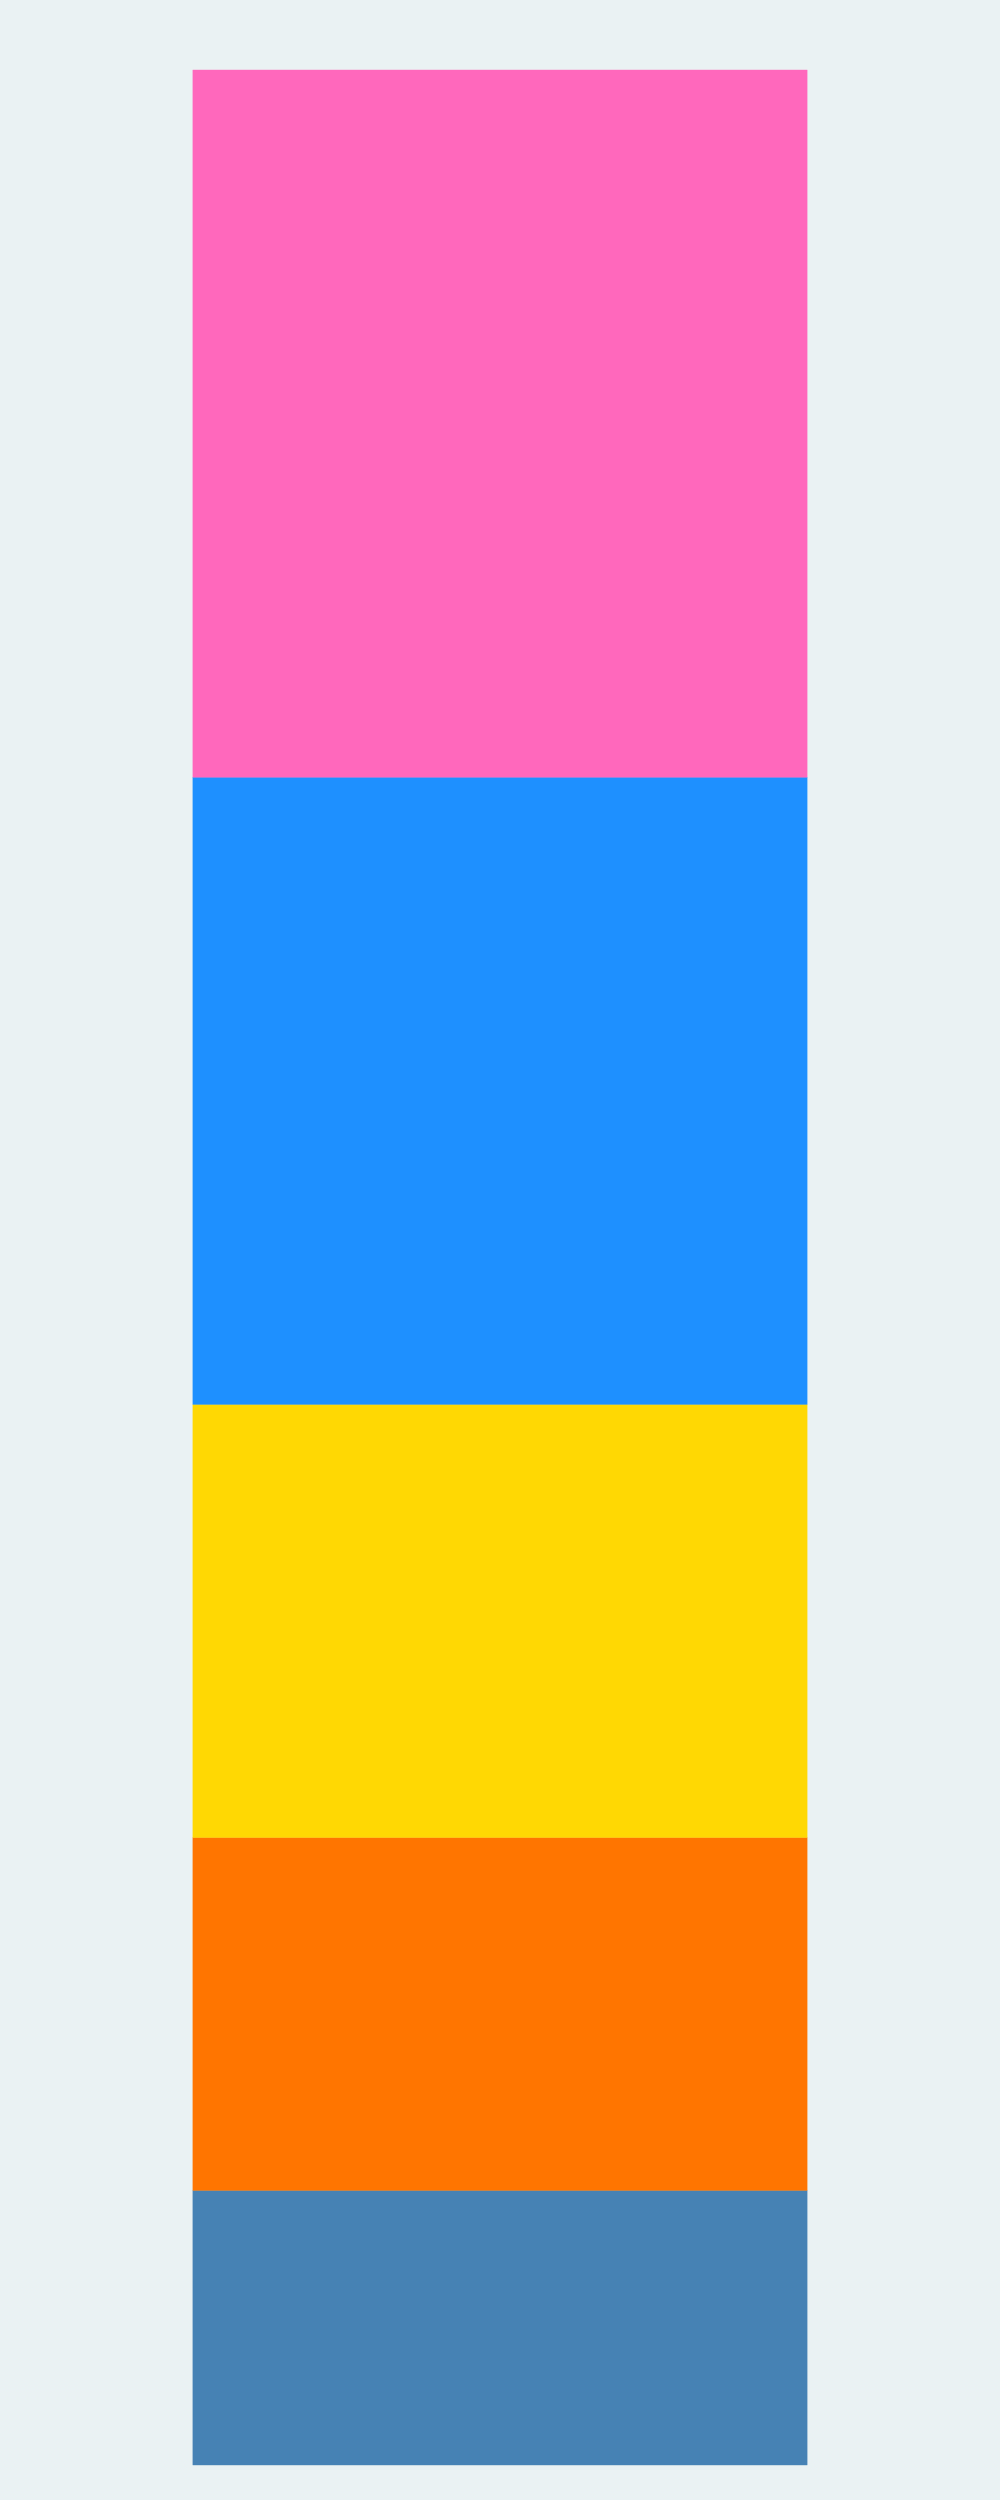
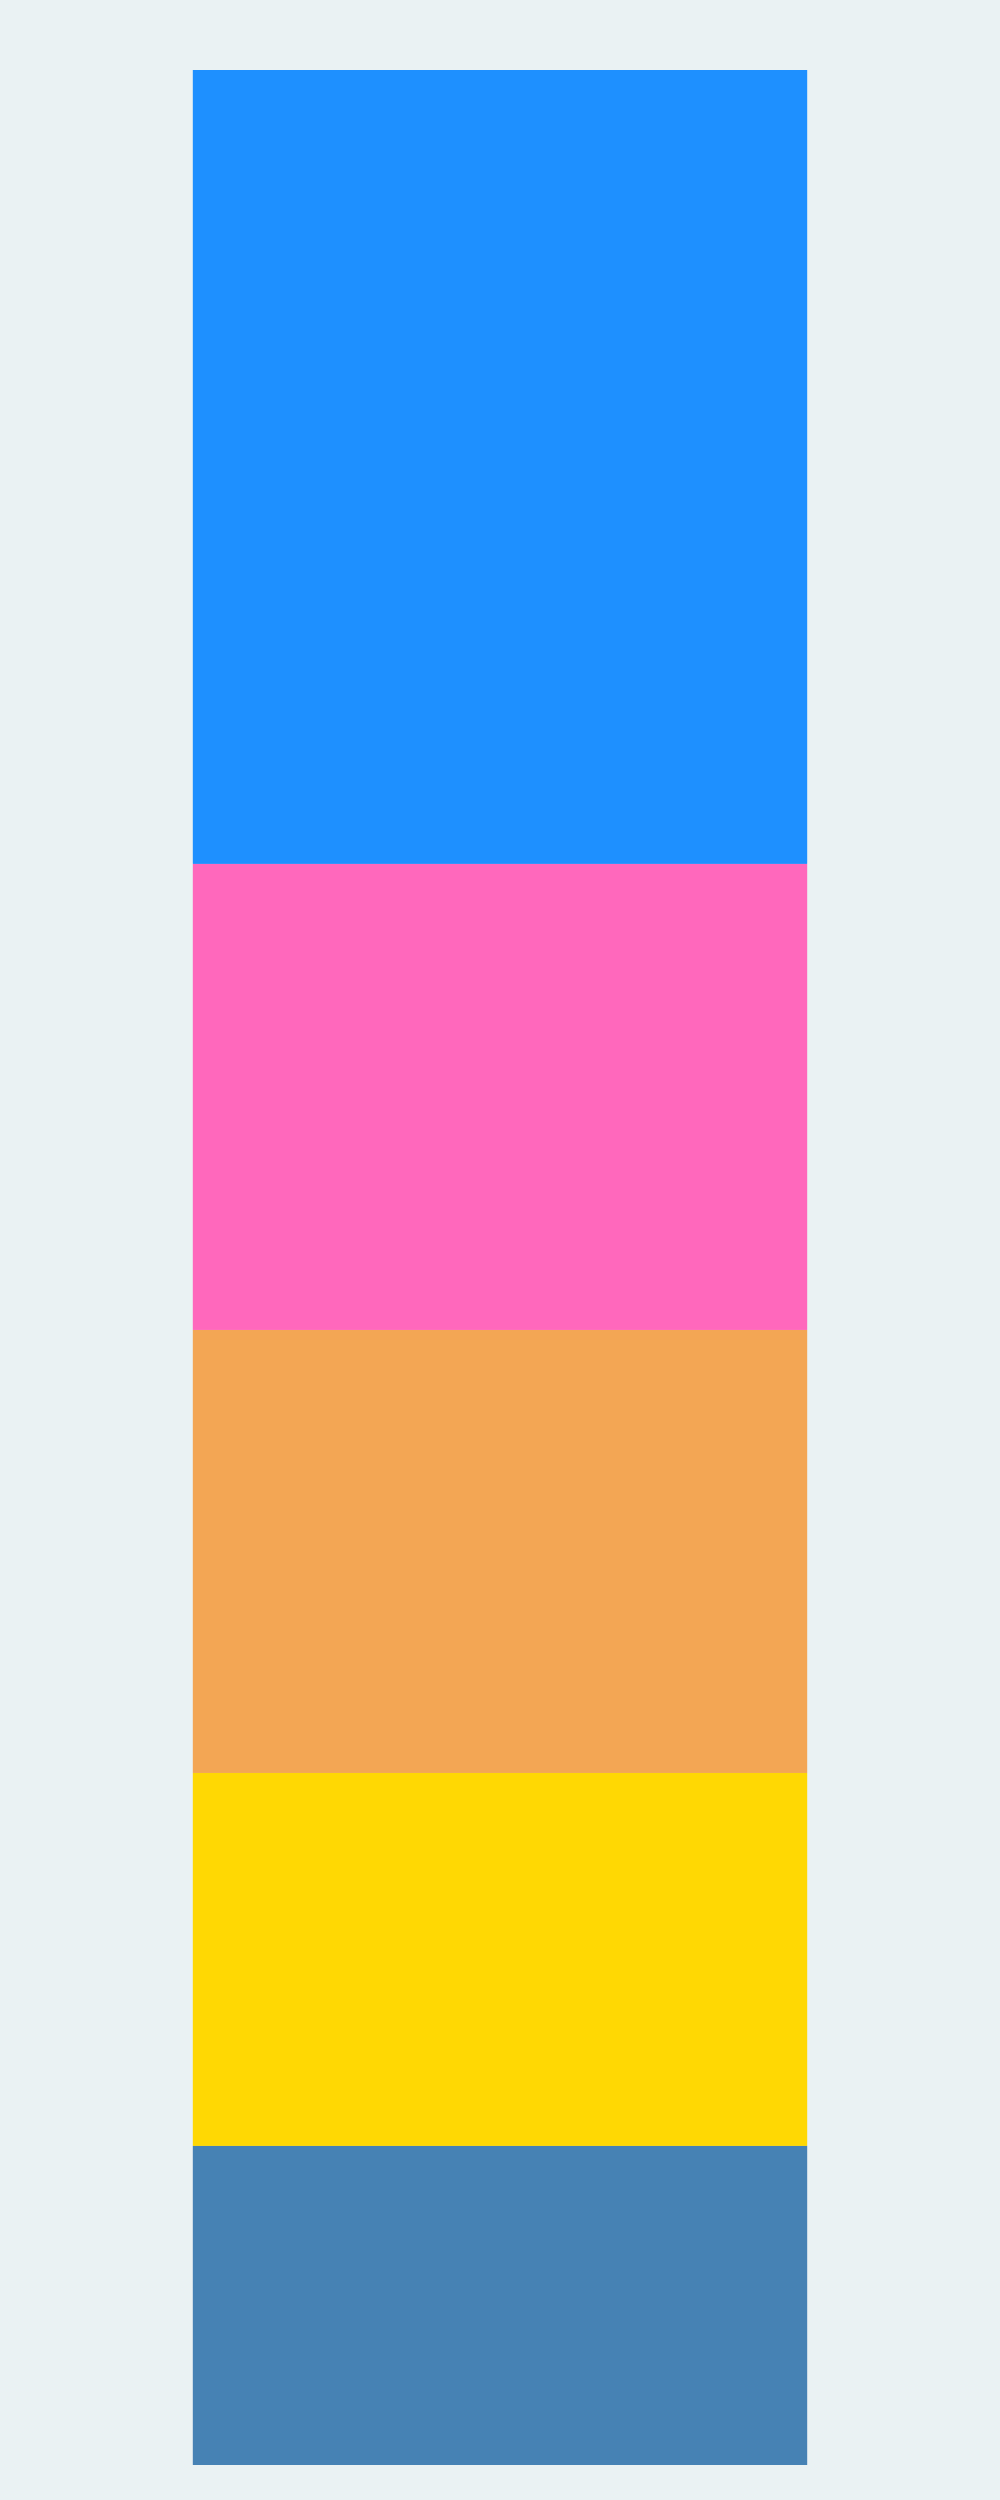
- <svg xmlns="http://www.w3.org/2000/svg" viewBox="0 0 384 960" height="960" width="384" xml:space="preserve" id="svg2" version="1.1">
+ <svg xmlns="http://www.w3.org/2000/svg" version="1.1" id="svg2" xml:space="preserve" width="384" height="960" viewBox="0 0 384 960">
  <defs id="defs6" />
-   <g transform="matrix(1.333333,0,0,-1.333333,0,960)" id="g10">
-     <g transform="scale(0.1)" id="g12">
-       <path id="path14" style="fill:#eaf2f3;fill-opacity:1;fill-rule:nonzero;stroke:none" d="M 0,0 H 2880 V 7200 H 0 Z" />
-       <path id="path16" style="fill:#4682b4;fill-opacity:1;fill-rule:nonzero;stroke:none" d="M 555.523,100.801 V 891.676 H 2324.48 V 100.801 H 555.523" />
-       <path id="path18" style="fill:none;stroke:#4682b4;stroke-width:1.2;stroke-linecap:butt;stroke-linejoin:miter;stroke-miterlimit:10;stroke-dasharray:none;stroke-opacity:1" d="M 555.523,100.801 V 891.676 H 2324.48 V 100.801 Z" />
-       <path id="path20" style="fill:#ff7500;fill-opacity:1;fill-rule:nonzero;stroke:none" d="M 555.523,891.676 V 1908 H 2324.48 V 891.676 H 555.523" />
-       <path id="path22" style="fill:none;stroke:#ff7500;stroke-width:1.2;stroke-linecap:butt;stroke-linejoin:miter;stroke-miterlimit:10;stroke-dasharray:none;stroke-opacity:1" d="M 555.523,891.676 V 1908 H 2324.48 V 891.676 Z" />
-       <path id="path24" style="fill:#ffd803;fill-opacity:1;fill-rule:nonzero;stroke:none" d="M 555.523,1908 V 3155.4 H 2324.48 V 1908 H 555.523" />
-       <path id="path26" style="fill:none;stroke:#ffd803;stroke-width:1.2;stroke-linecap:butt;stroke-linejoin:miter;stroke-miterlimit:10;stroke-dasharray:none;stroke-opacity:1" d="M 555.523,1908 V 3155.4 H 2324.48 V 1908 Z" />
-       <path id="path28" style="fill:#1e90ff;fill-opacity:1;fill-rule:nonzero;stroke:none" d="M 555.523,3155.4 V 4961.7 H 2324.48 V 3155.4 H 555.523" />
-       <path id="path30" style="fill:none;stroke:#1e90ff;stroke-width:1.2;stroke-linecap:butt;stroke-linejoin:miter;stroke-miterlimit:10;stroke-dasharray:none;stroke-opacity:1" d="M 555.523,3155.4 V 4961.7 H 2324.48 V 3155.4 Z" />
-       <path id="path32" style="fill:#ff68bc;fill-opacity:1;fill-rule:nonzero;stroke:none" d="M 555.523,4961.7 V 6998.4 H 2324.48 V 4961.7 H 555.523" />
-       <path id="path34" style="fill:none;stroke:#ff68bc;stroke-width:1.2;stroke-linecap:butt;stroke-linejoin:miter;stroke-miterlimit:10;stroke-dasharray:none;stroke-opacity:1" d="M 555.523,4961.7 V 6998.4 H 2324.48 V 4961.7 Z" />
+   <g id="g8" transform="matrix(1.333333,0,0,-1.333333,0,960)">
+     <g id="g10" transform="scale(0.1)">
+       <path d="M 0,0 H 2880 V 7200 H 0 Z" style="fill:#eaf2f3;fill-opacity:1;fill-rule:nonzero;stroke:none" id="path12" />
+       <path d="M 555.523,100.801 V 1020.38 H 2324.48 V 100.801 H 555.523" style="fill:#4682b4;fill-opacity:1;fill-rule:nonzero;stroke:none" id="path14" />
+       <path d="M 558.449,103.727 V 1017.45 H 2321.55 V 103.727 Z" style="fill:none;stroke:#4682b4;stroke-width:5.76;stroke-linecap:butt;stroke-linejoin:miter;stroke-miterlimit:10;stroke-dasharray:none;stroke-opacity:1" id="path16" />
+       <path d="M 555.523,1020.38 V 2094.3 H 2324.48 V 1020.38 H 555.523" style="fill:#ffd803;fill-opacity:1;fill-rule:nonzero;stroke:none" id="path18" />
+       <path d="M 558.449,1023.3 V 2091.38 H 2321.55 V 1023.3 Z" style="fill:none;stroke:#ffd803;stroke-width:5.76;stroke-linecap:butt;stroke-linejoin:miter;stroke-miterlimit:10;stroke-dasharray:none;stroke-opacity:1" id="path20" />
+       <path d="M 555.523,2094.3 V 3370.28 H 2324.48 V 2094.3 H 555.523" style="fill:#f3a654;fill-opacity:1;fill-rule:nonzero;stroke:none" id="path22" />
+       <path d="M 558.449,2097.23 V 3367.35 H 2321.55 V 2097.23 Z" style="fill:none;stroke:#f3a654;stroke-width:5.76;stroke-linecap:butt;stroke-linejoin:miter;stroke-miterlimit:10;stroke-dasharray:none;stroke-opacity:1" id="path24" />
+       <path d="M 555.523,3370.28 V 4712.63 H 2324.48 V 3370.28 H 555.523" style="fill:#ff68bc;fill-opacity:1;fill-rule:nonzero;stroke:none" id="path26" />
+       <path d="M 558.449,3373.2 V 4709.7 H 2321.55 V 3373.2 Z" style="fill:none;stroke:#ff68bc;stroke-width:5.76;stroke-linecap:butt;stroke-linejoin:miter;stroke-miterlimit:10;stroke-dasharray:none;stroke-opacity:1" id="path28" />
+       <path d="M 555.523,4712.63 V 6998.4 H 2324.48 V 4712.63 H 555.523" style="fill:#1e90ff;fill-opacity:1;fill-rule:nonzero;stroke:none" id="path30" />
+       <path d="M 558.449,4715.55 V 6995.48 H 2321.55 V 4715.55 Z" style="fill:none;stroke:#1e90ff;stroke-width:5.76;stroke-linecap:butt;stroke-linejoin:miter;stroke-miterlimit:10;stroke-dasharray:none;stroke-opacity:1" id="path32" />
    </g>
  </g>
</svg>
